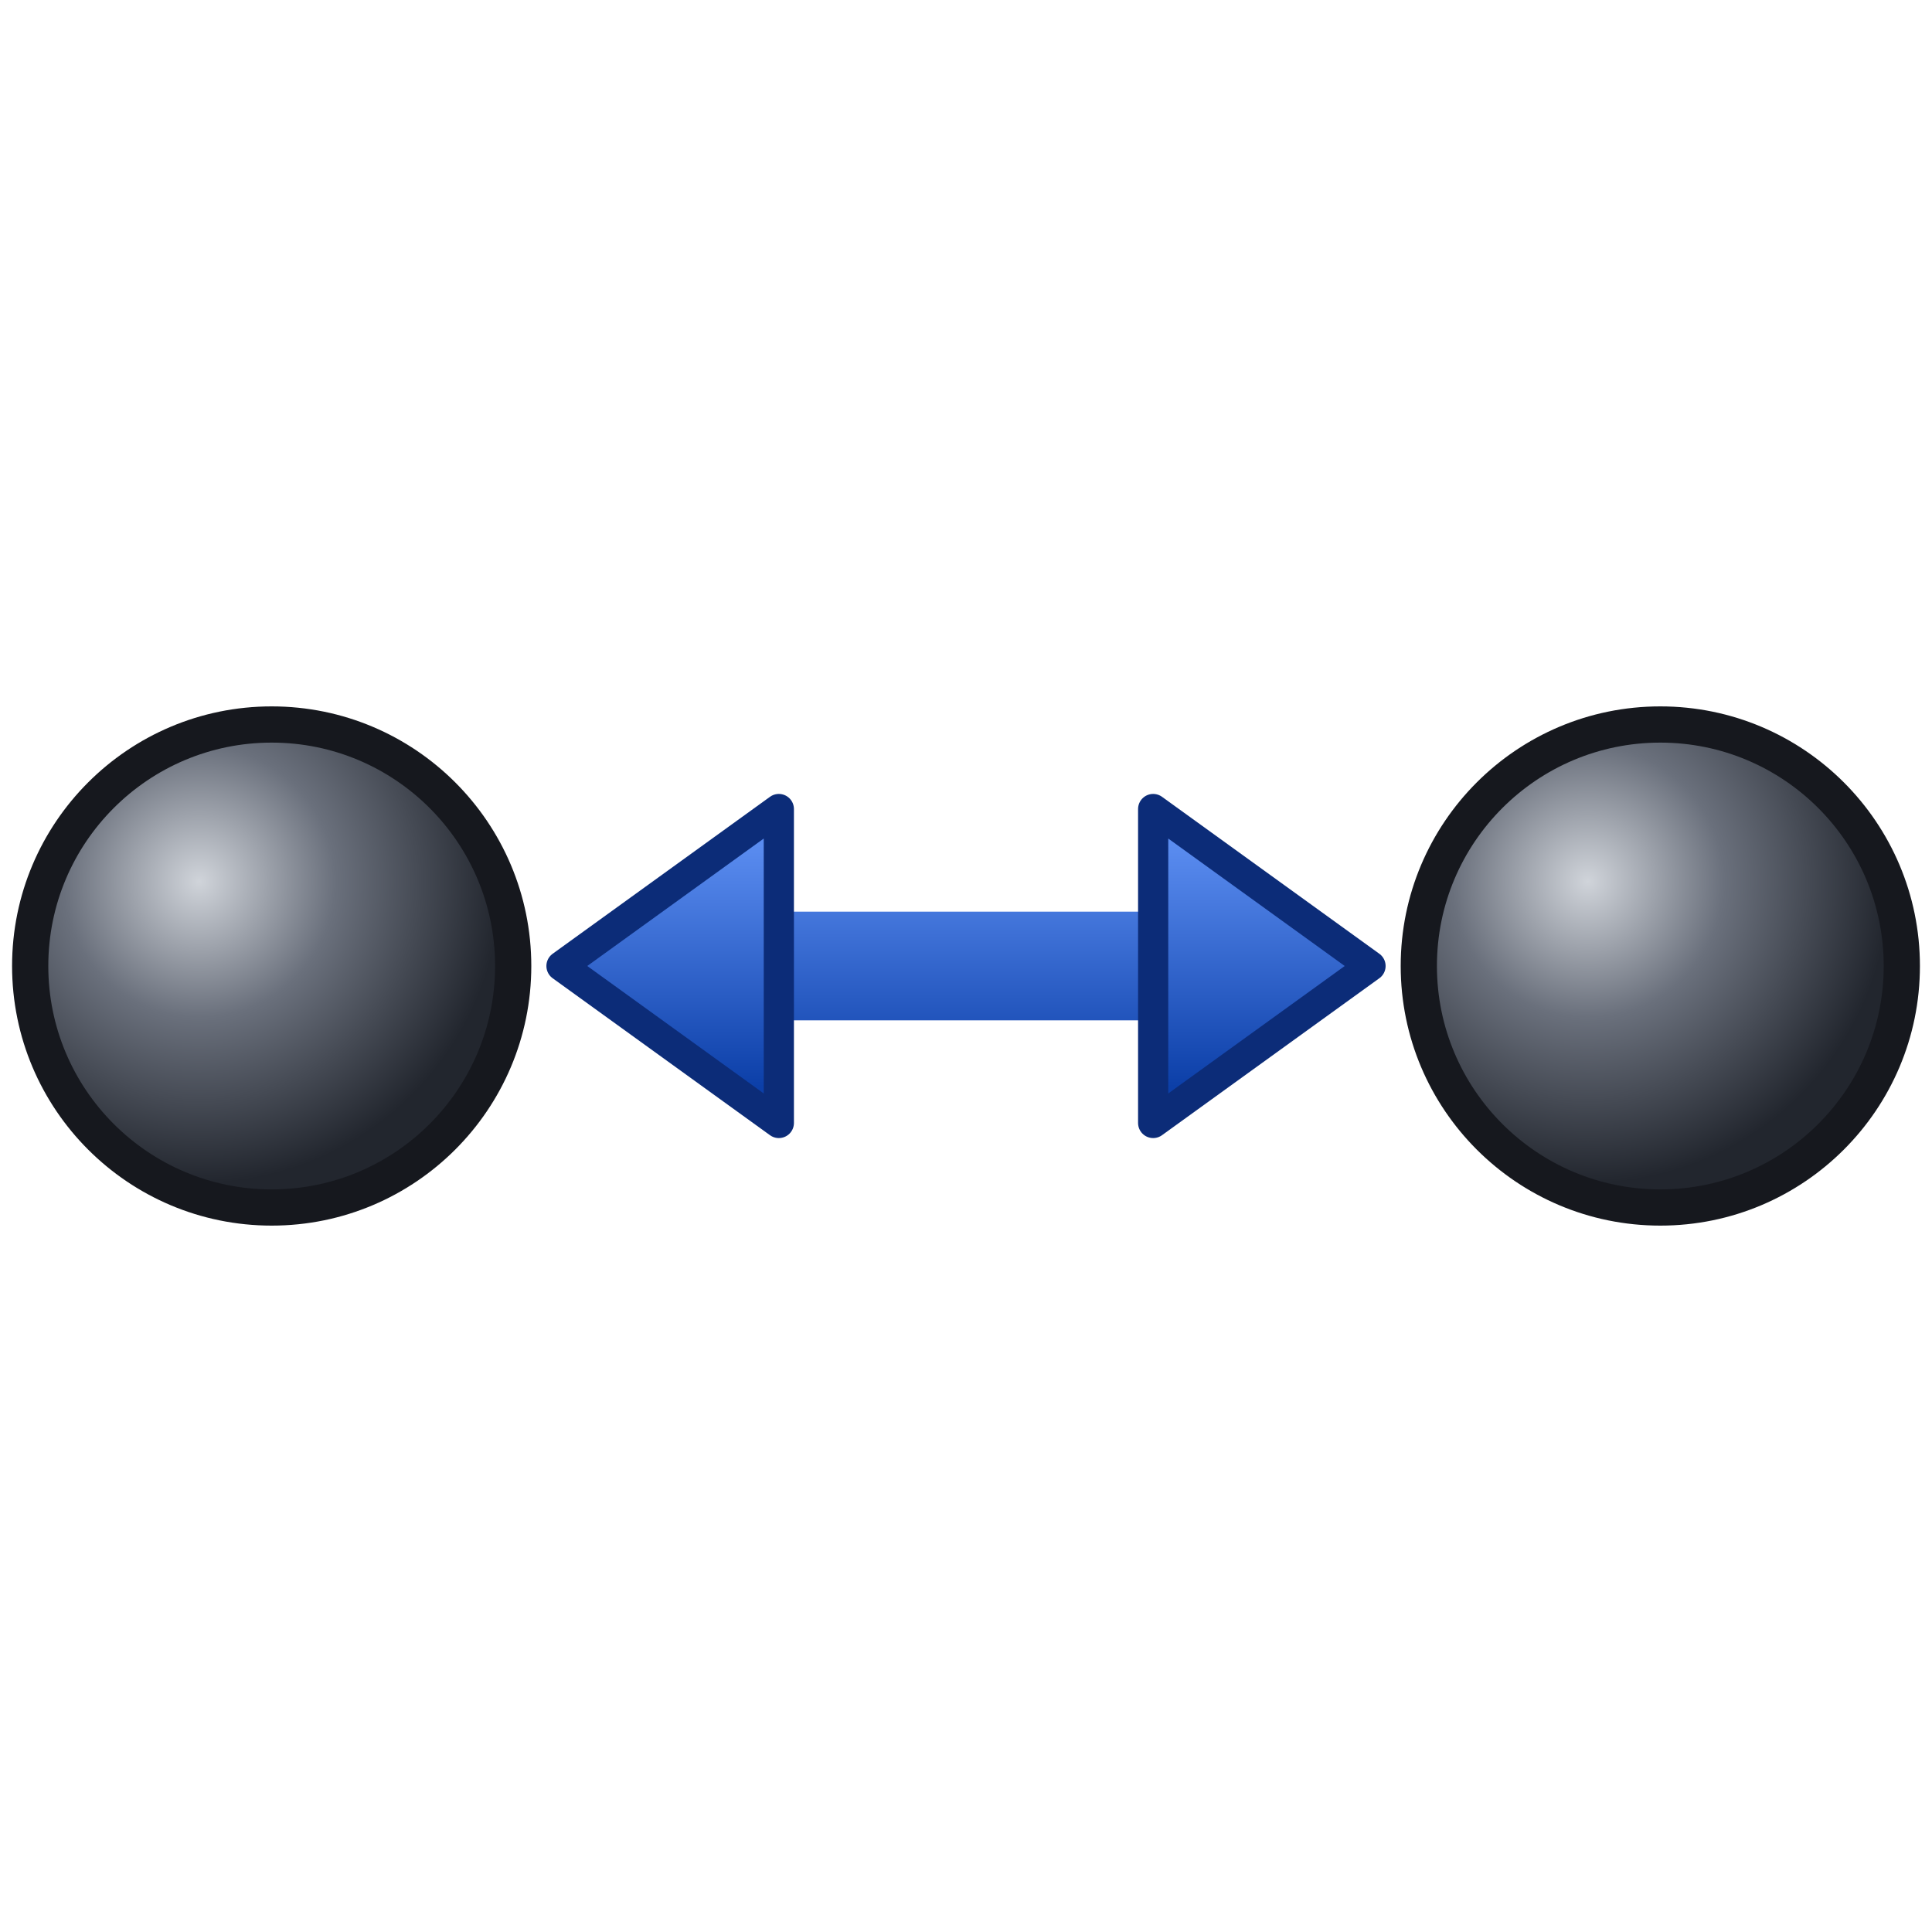
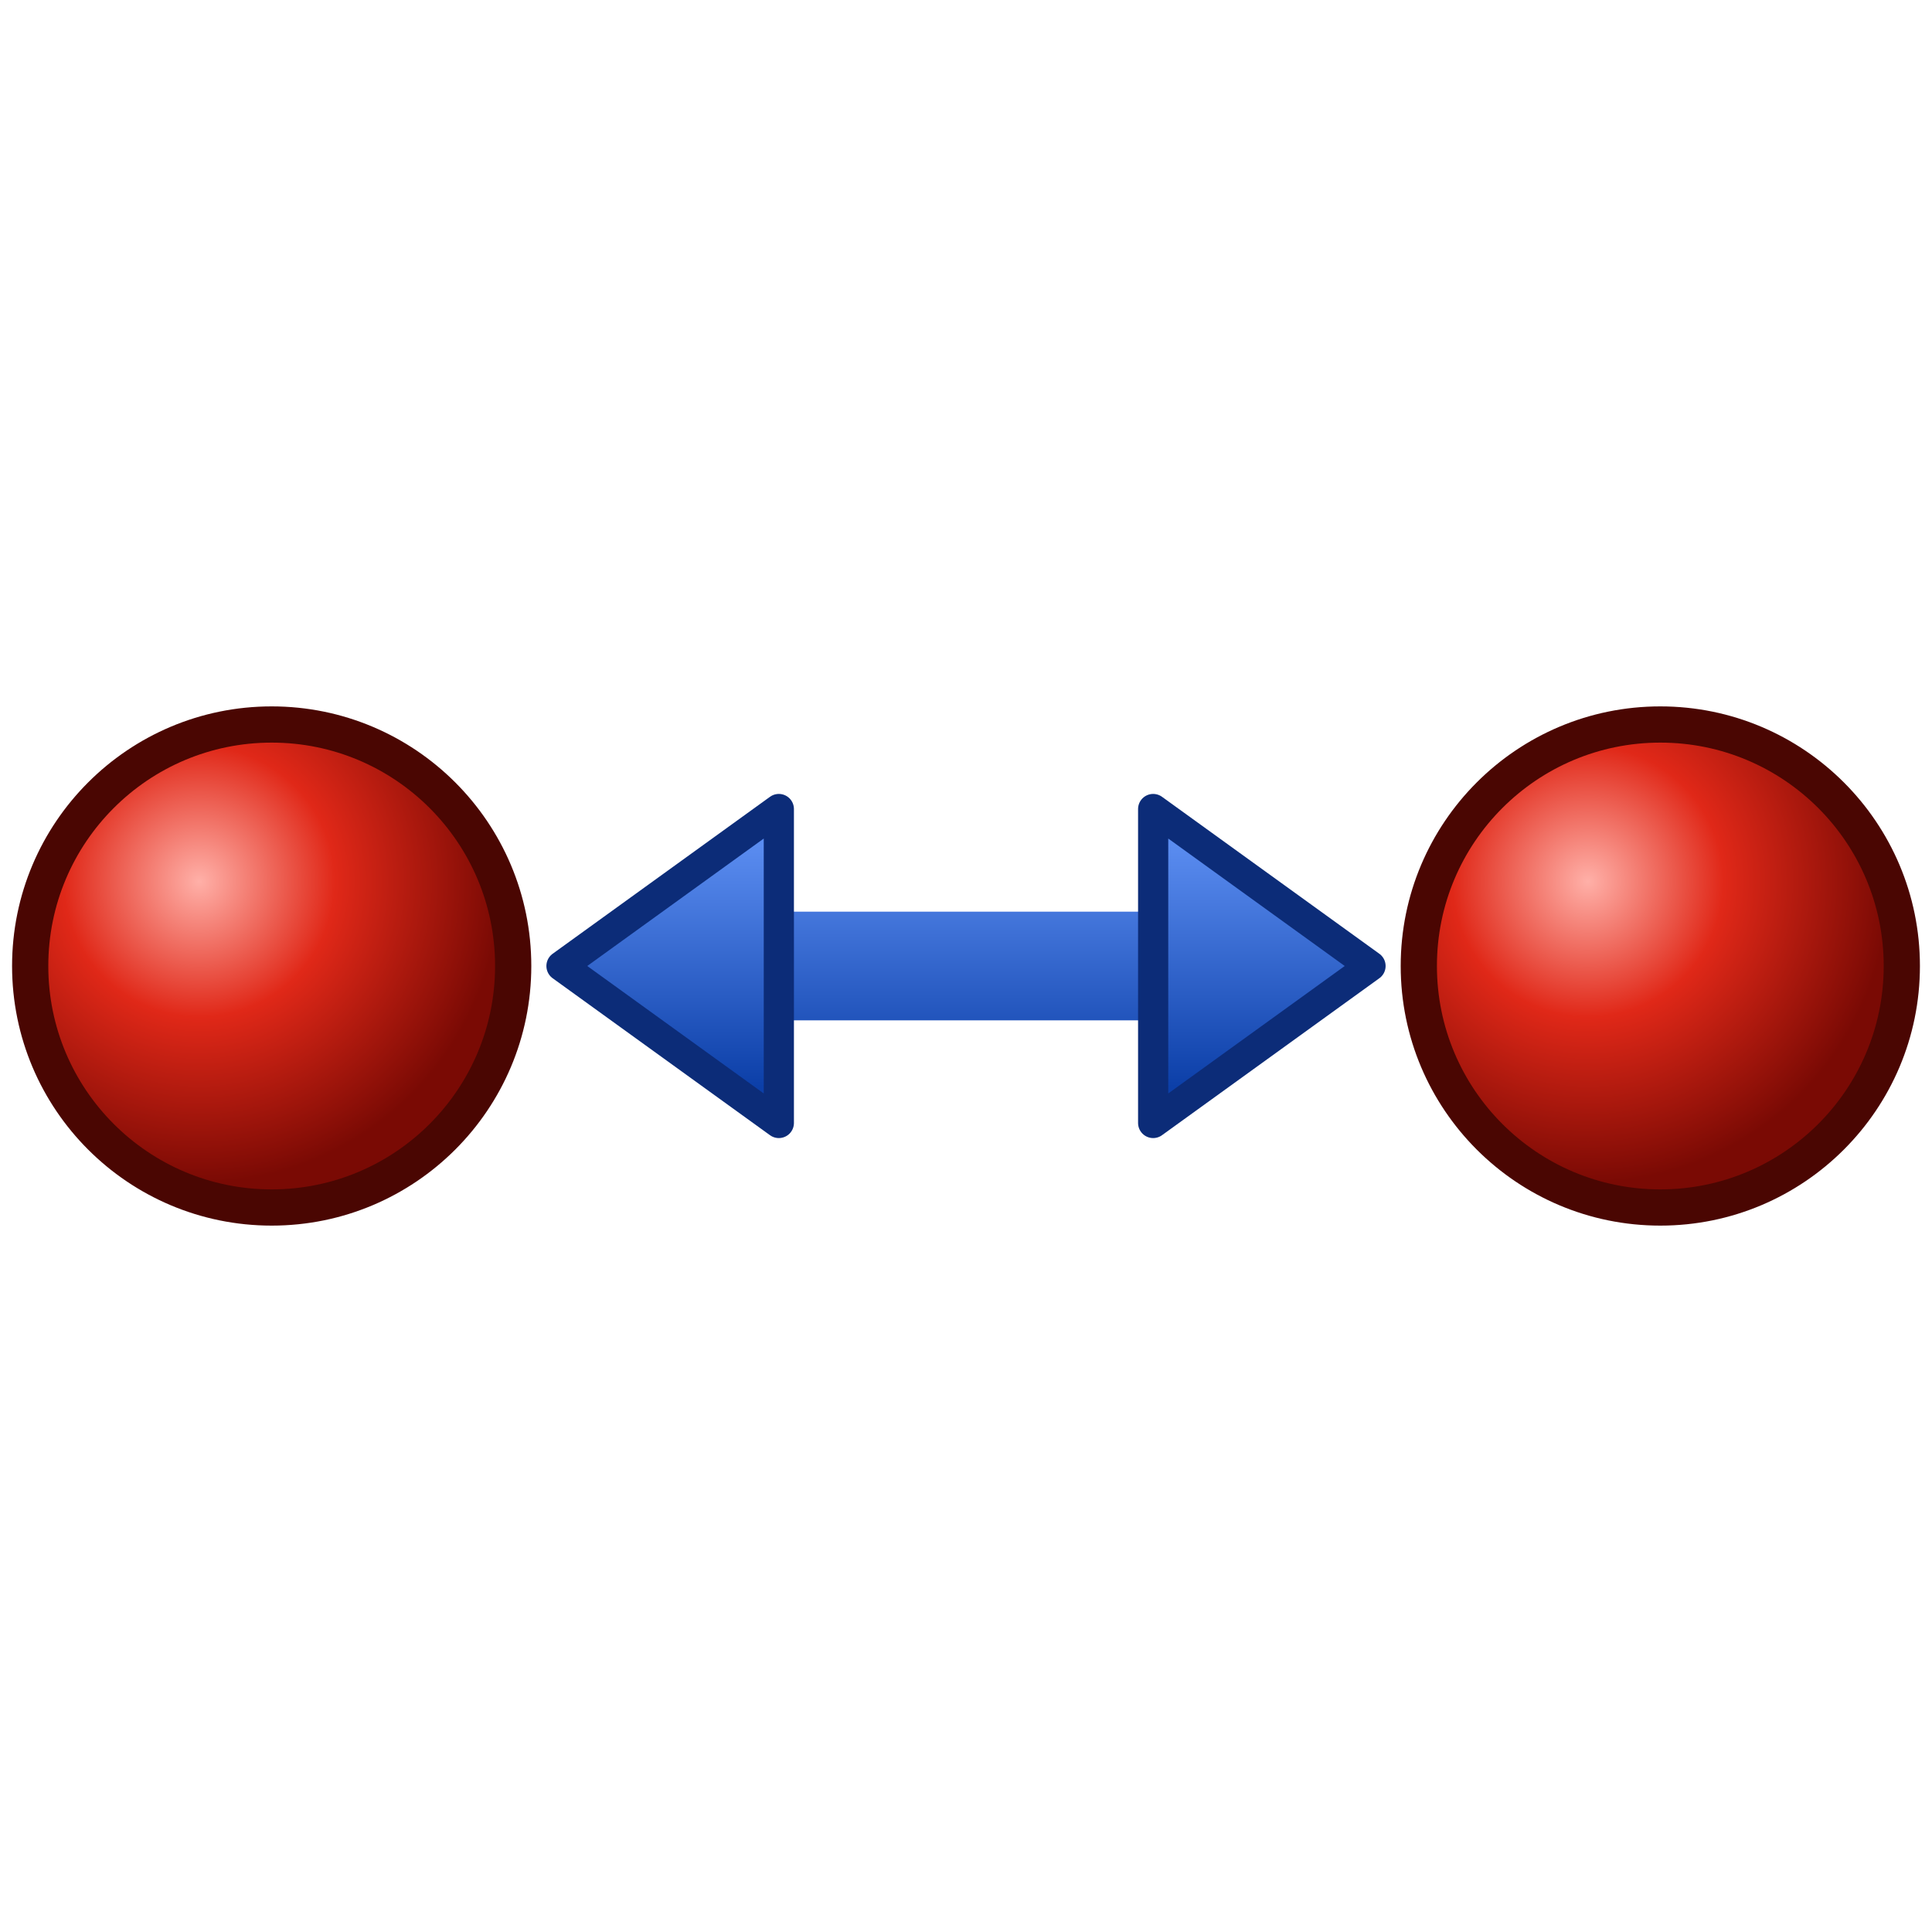
<svg xmlns="http://www.w3.org/2000/svg" width="32" height="32" viewBox="0 0 32 32">
  <defs>
    <radialGradient id="g1" gradientUnits="userSpaceOnUse" cx="3.3" cy="14.6" r="5.0" fx="3.3" fy="14.6">
-       <stop offset="0" stop-color="#d0d4da" />
-       <stop offset="0.45" stop-color="#6a707c" />
-       <stop offset="1" stop-color="#22262e" />
+       <stop offset="0" stop-color="#ffb0a8" />
+       <stop offset="0.45" stop-color="#e02818" />
+       <stop offset="1" stop-color="#7a0a04" />
    </radialGradient>
    <radialGradient id="g2" gradientUnits="userSpaceOnUse" cx="26.3" cy="14.6" r="5.0" fx="26.3" fy="14.6">
-       <stop offset="0" stop-color="#d0d4da" />
-       <stop offset="0.45" stop-color="#6a707c" />
-       <stop offset="1" stop-color="#22262e" />
+       <stop offset="0" stop-color="#ffb0a8" />
+       <stop offset="0.45" stop-color="#e02818" />
+       <stop offset="1" stop-color="#7a0a04" />
    </radialGradient>
    <linearGradient id="g3" gradientUnits="userSpaceOnUse" x1="0" y1="14.0" x2="0" y2="18.0">
      <stop offset="0" stop-color="#5a8cf0" />
      <stop offset="1" stop-color="#0c3fa8" />
    </linearGradient>
  </defs>
-   <circle cx="4.5" cy="16.0" r="4.0" fill="url(#g1)" stroke="#16181e" stroke-width=".6" />
-   <circle cx="27.5" cy="16.0" r="4.0" fill="url(#g2)" stroke="#16181e" stroke-width=".6" />
+   <circle cx="4.5" cy="16.0" r="4.0" fill="url(#g1)" stroke="#4a0602" stroke-width=".6" />
+   <circle cx="27.5" cy="16.0" r="4.0" fill="url(#g2)" stroke="#4a0602" stroke-width=".6" />
  <path d="M12.30 16.00H19.70" stroke="url(#g3)" stroke-width="1.8" />
  <path d="M9.30 16.00l3.60 -2.60v5.20z" fill="url(#g3)" stroke="#0c2c78" stroke-width="0.5" stroke-linejoin="round" />
  <path d="M22.70 16.00l-3.60 -2.60v5.20z" fill="url(#g3)" stroke="#0c2c78" stroke-width="0.5" stroke-linejoin="round" />
</svg>
